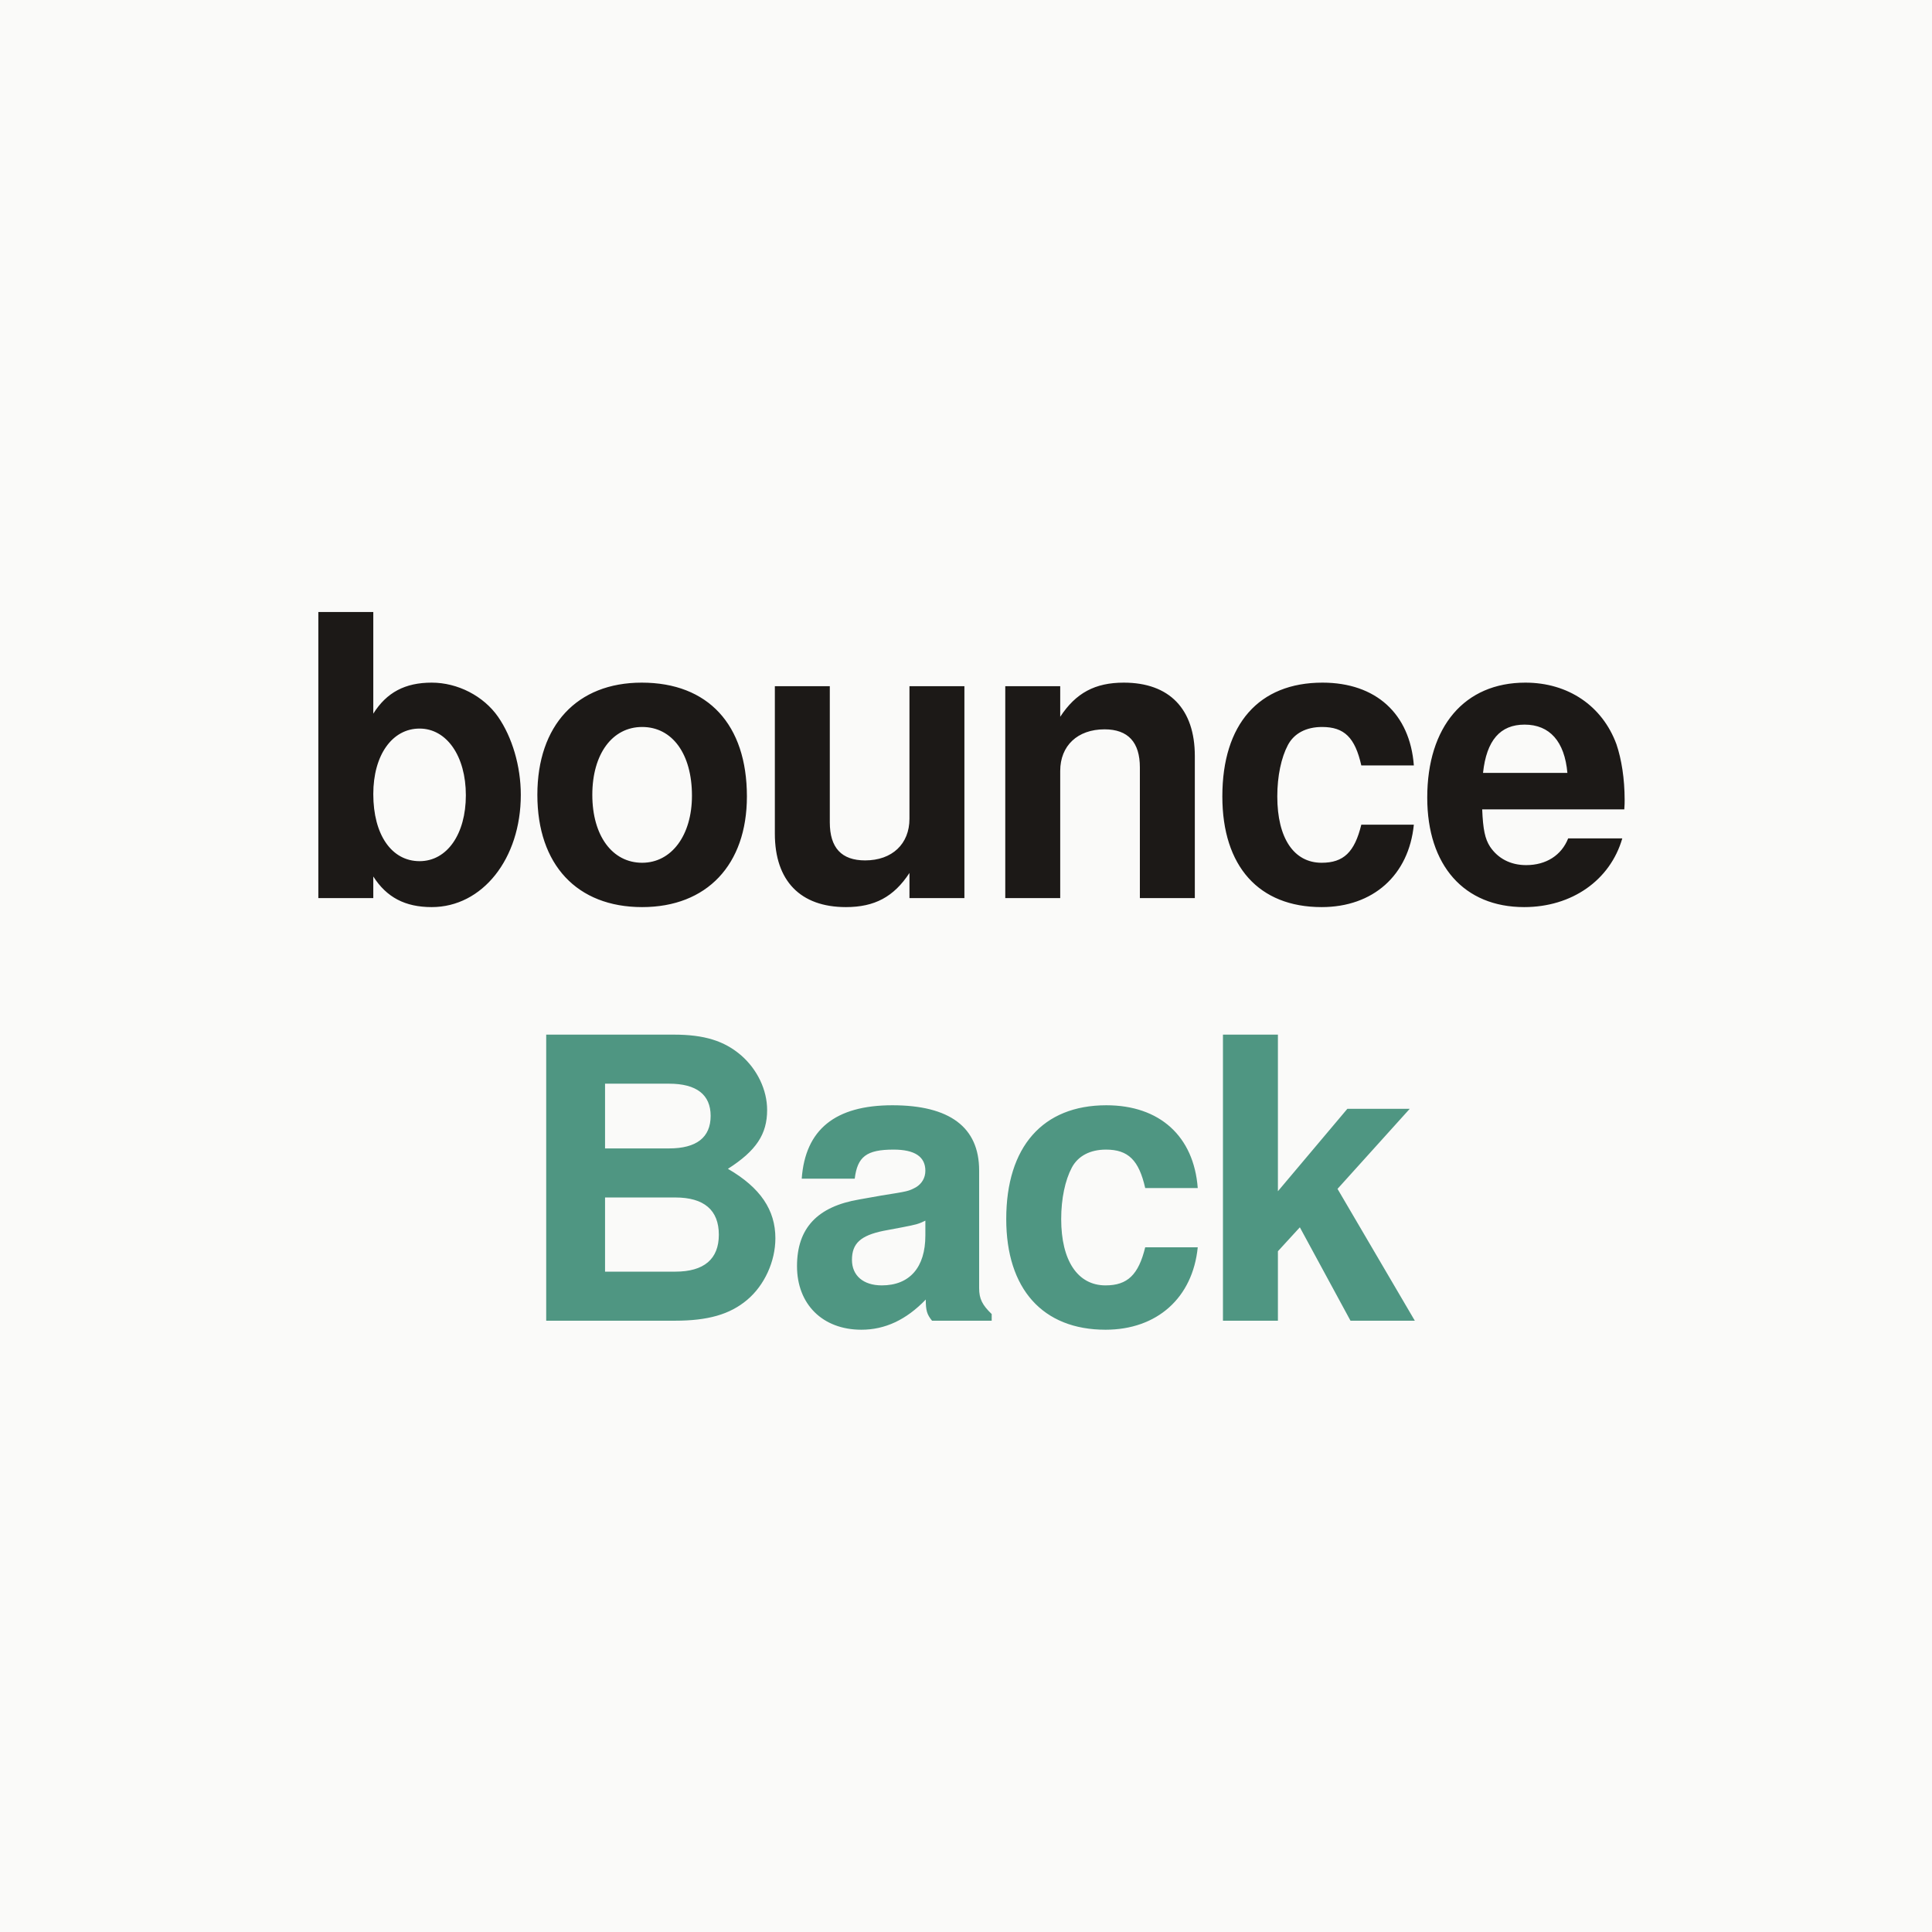
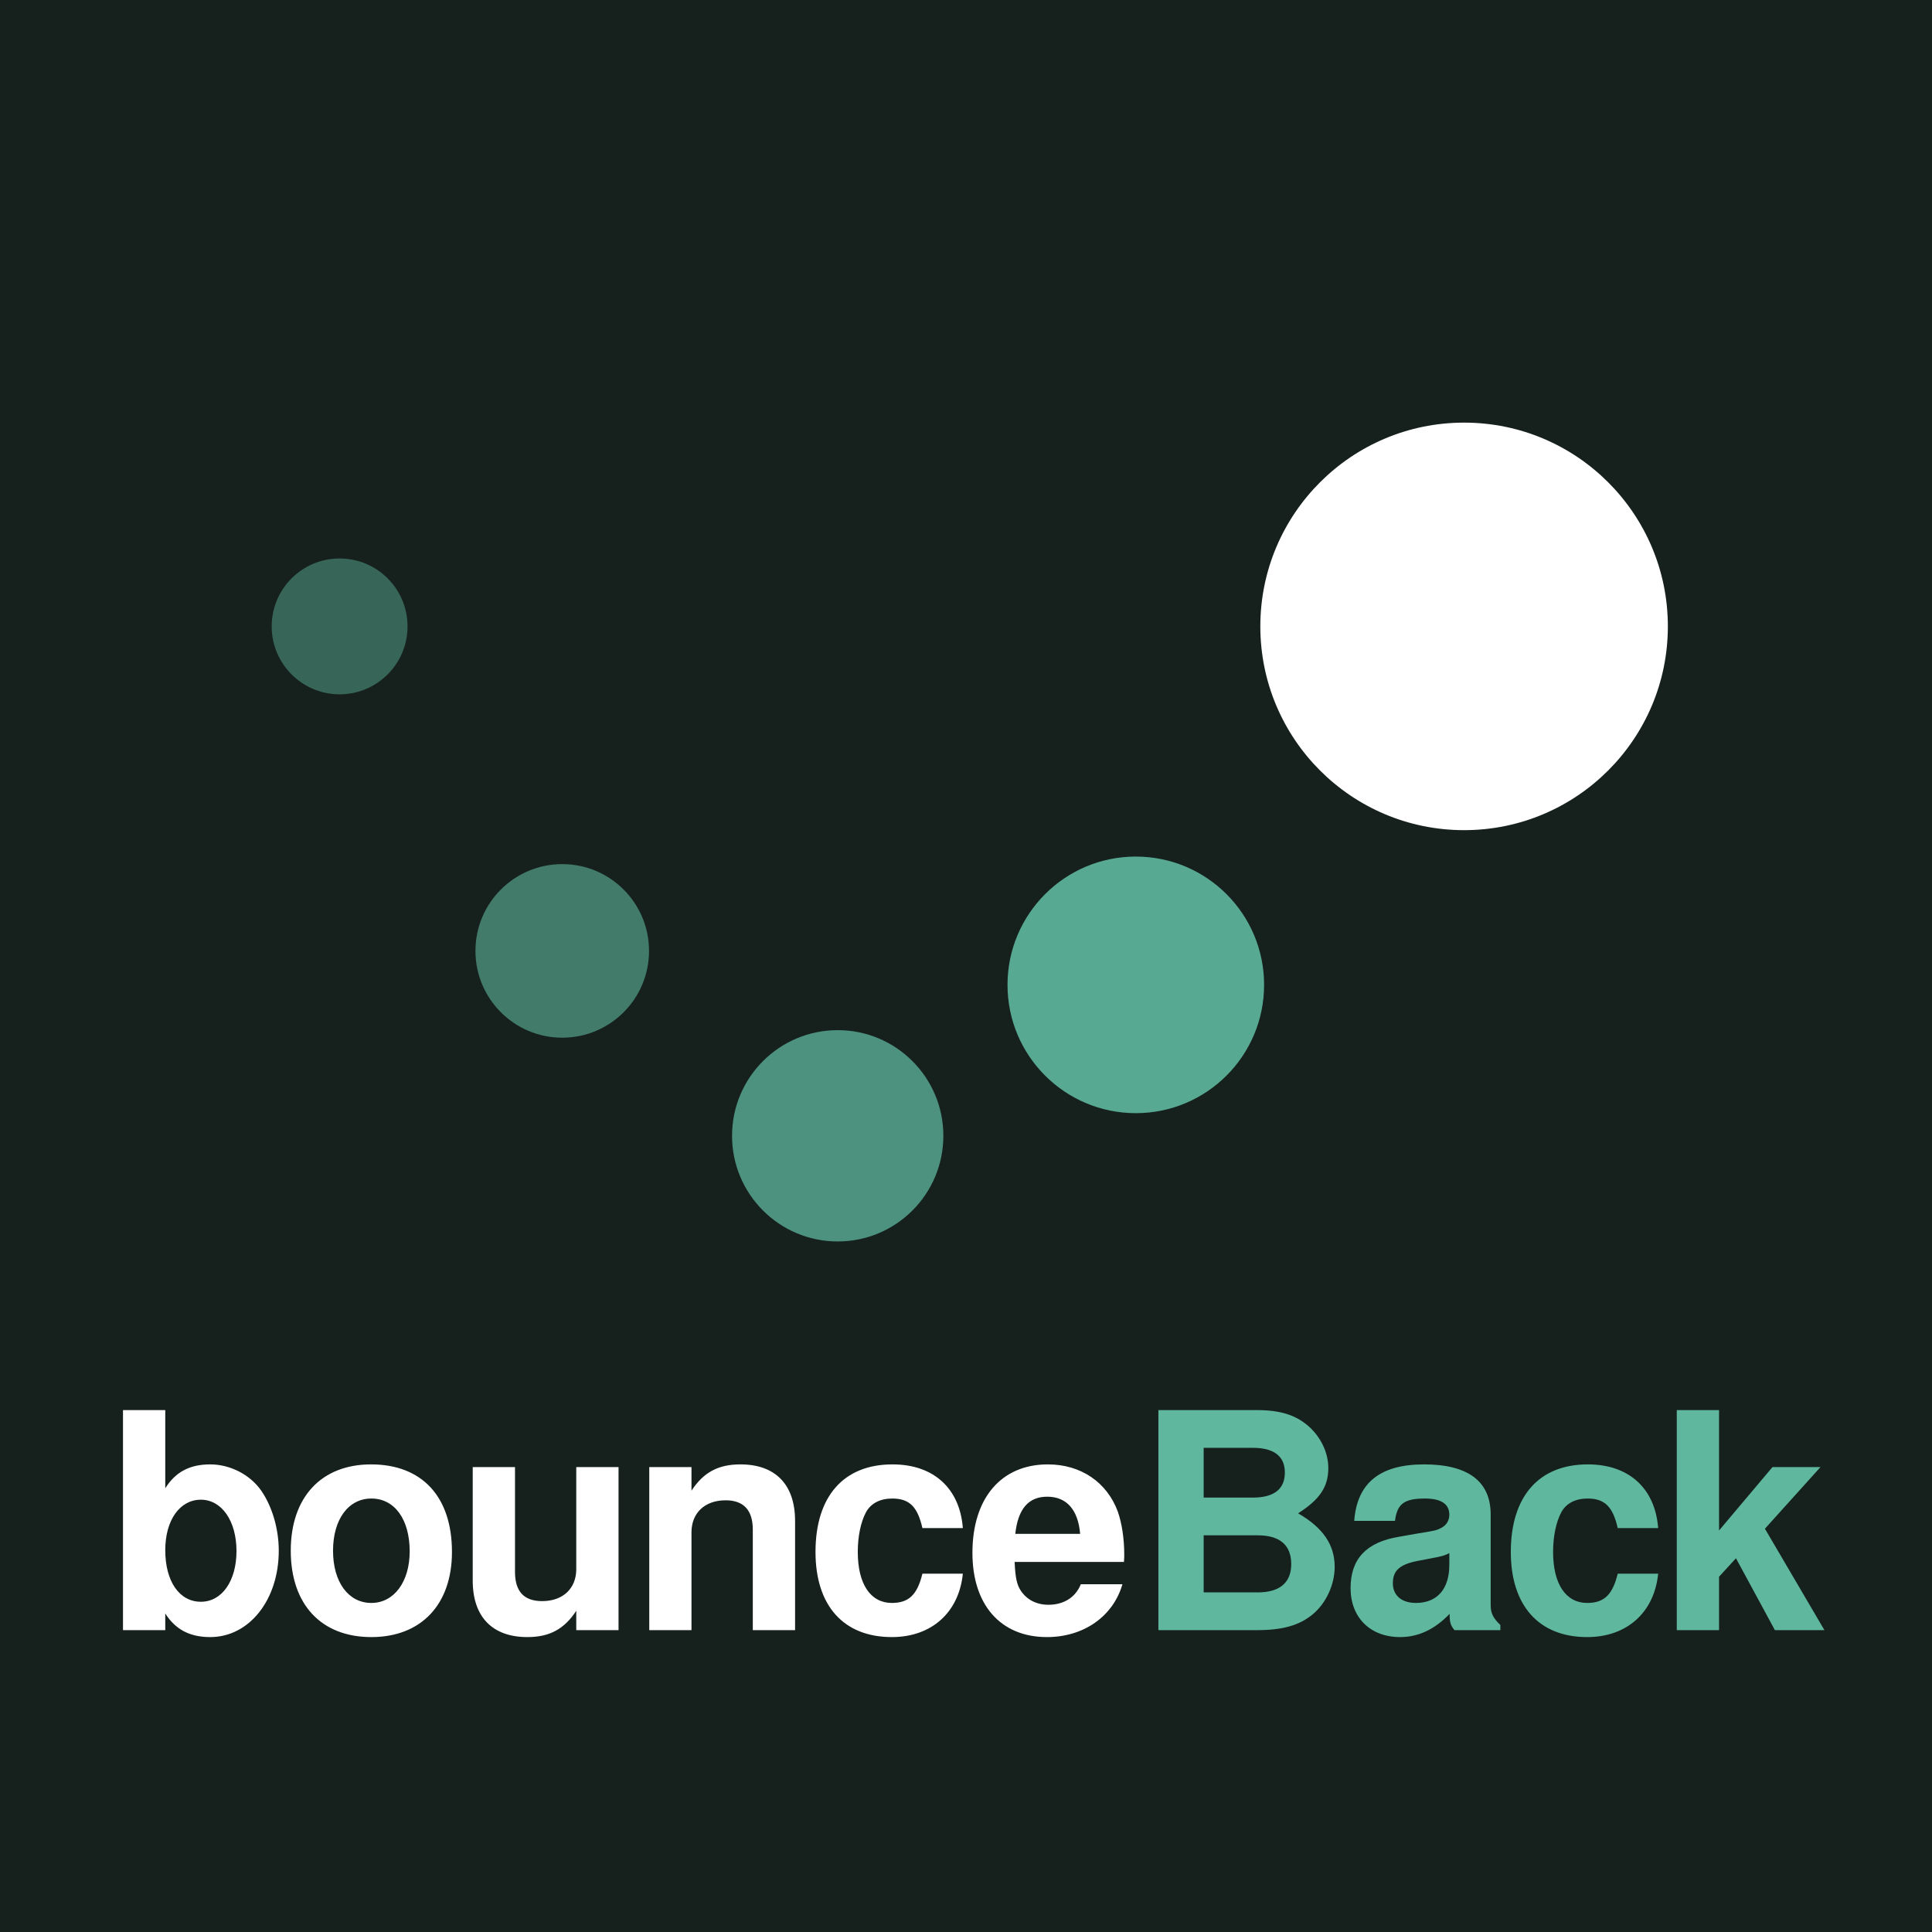
<svg xmlns="http://www.w3.org/2000/svg" viewBox="0 0 512 512">
-   <rect width="512" height="512" fill="#fafaf9" />
-   <text x="256" y="238" text-anchor="middle" font-family="'Helvetica Neue', Helvetica, Arial, sans-serif" font-size="104" font-weight="700" letter-spacing="-3" fill="#1c1917">bounce</text>
-   <text x="256" y="350" text-anchor="middle" font-family="'Helvetica Neue', Helvetica, Arial, sans-serif" font-size="104" font-weight="700" letter-spacing="-3" fill="#4f9682">Back</text>
+   <rect width="512" height="512" fill="#16211e" />
+   <g fill="#5fb89d">
+     <circle cx="90" cy="166" r="18" opacity="0.45" />
+     <circle cx="149" cy="252" r="23" opacity="0.6" />
+     <circle cx="222" cy="301" r="28" opacity="0.75" />
+     <circle cx="301" cy="261" r="34" opacity="0.9" />
+   </g>
+   <circle cx="388" cy="166" r="54" fill="#ffffff" />
+   <text x="256" y="432" text-anchor="middle" font-family="'Helvetica Neue', Helvetica, Arial, sans-serif" font-size="80" font-weight="700" letter-spacing="-2.5" fill="#ffffff">bounce<tspan fill="#5fb89d">Back</tspan>
+   </text>
</svg>
